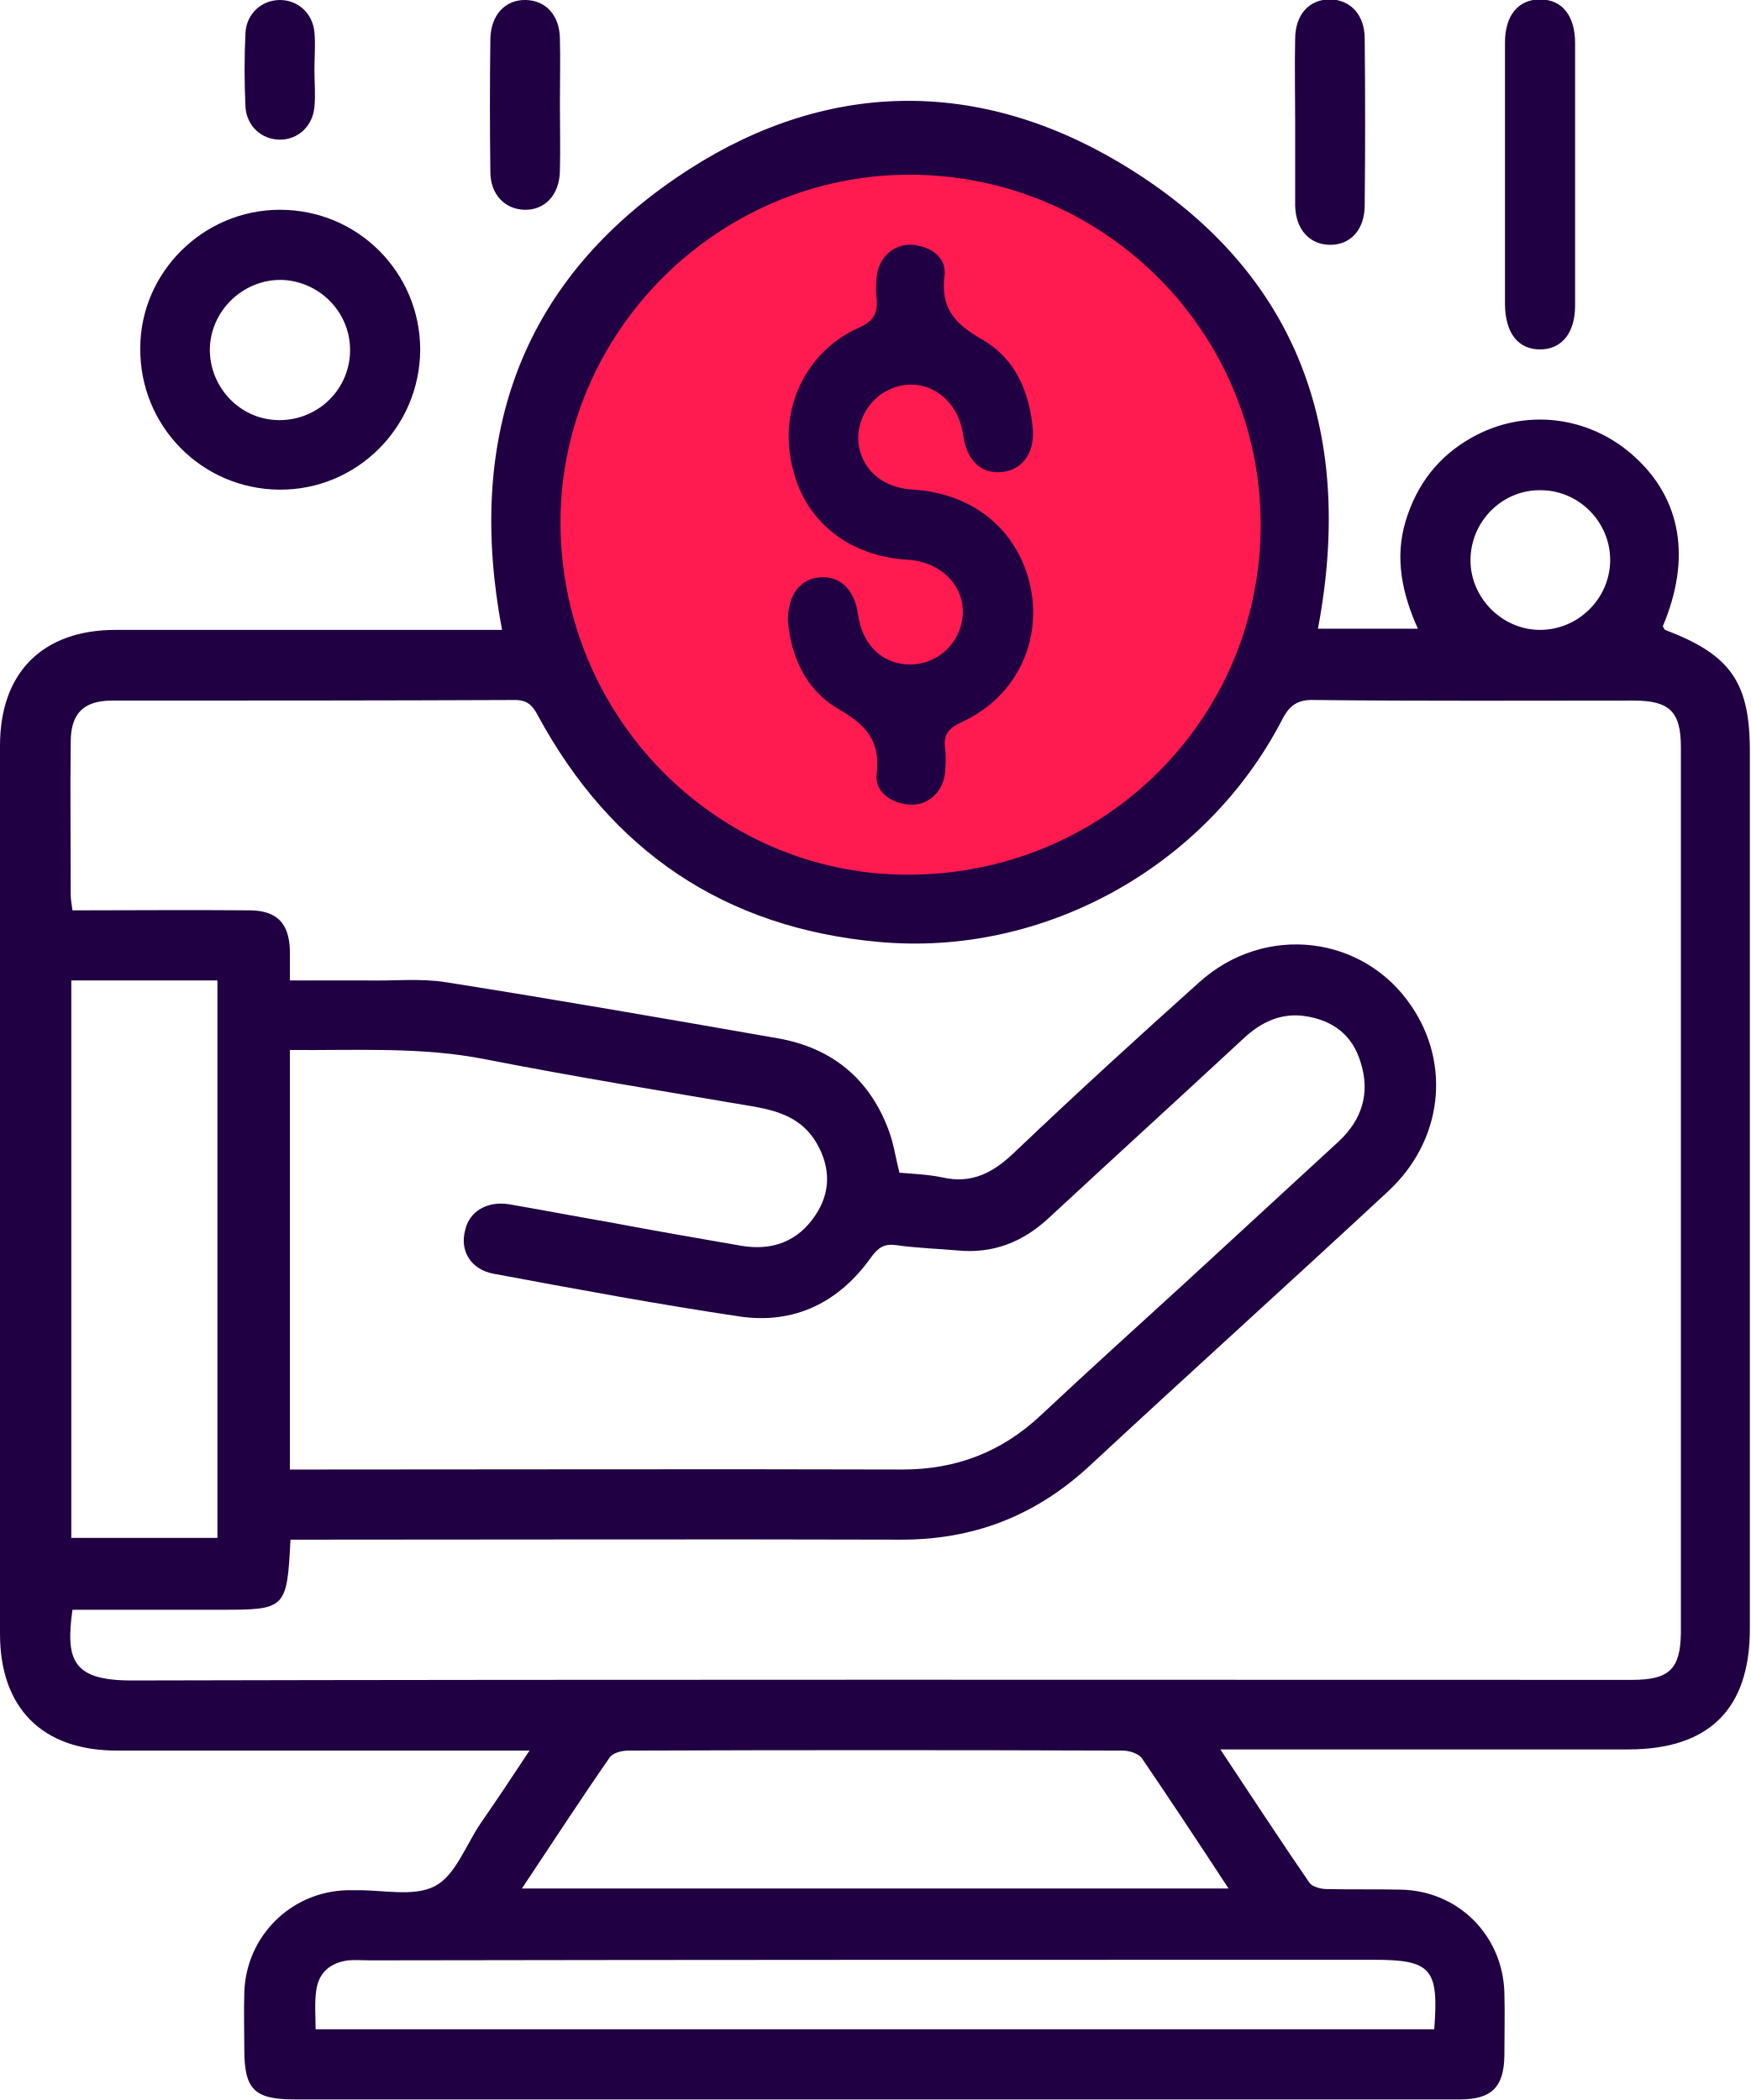
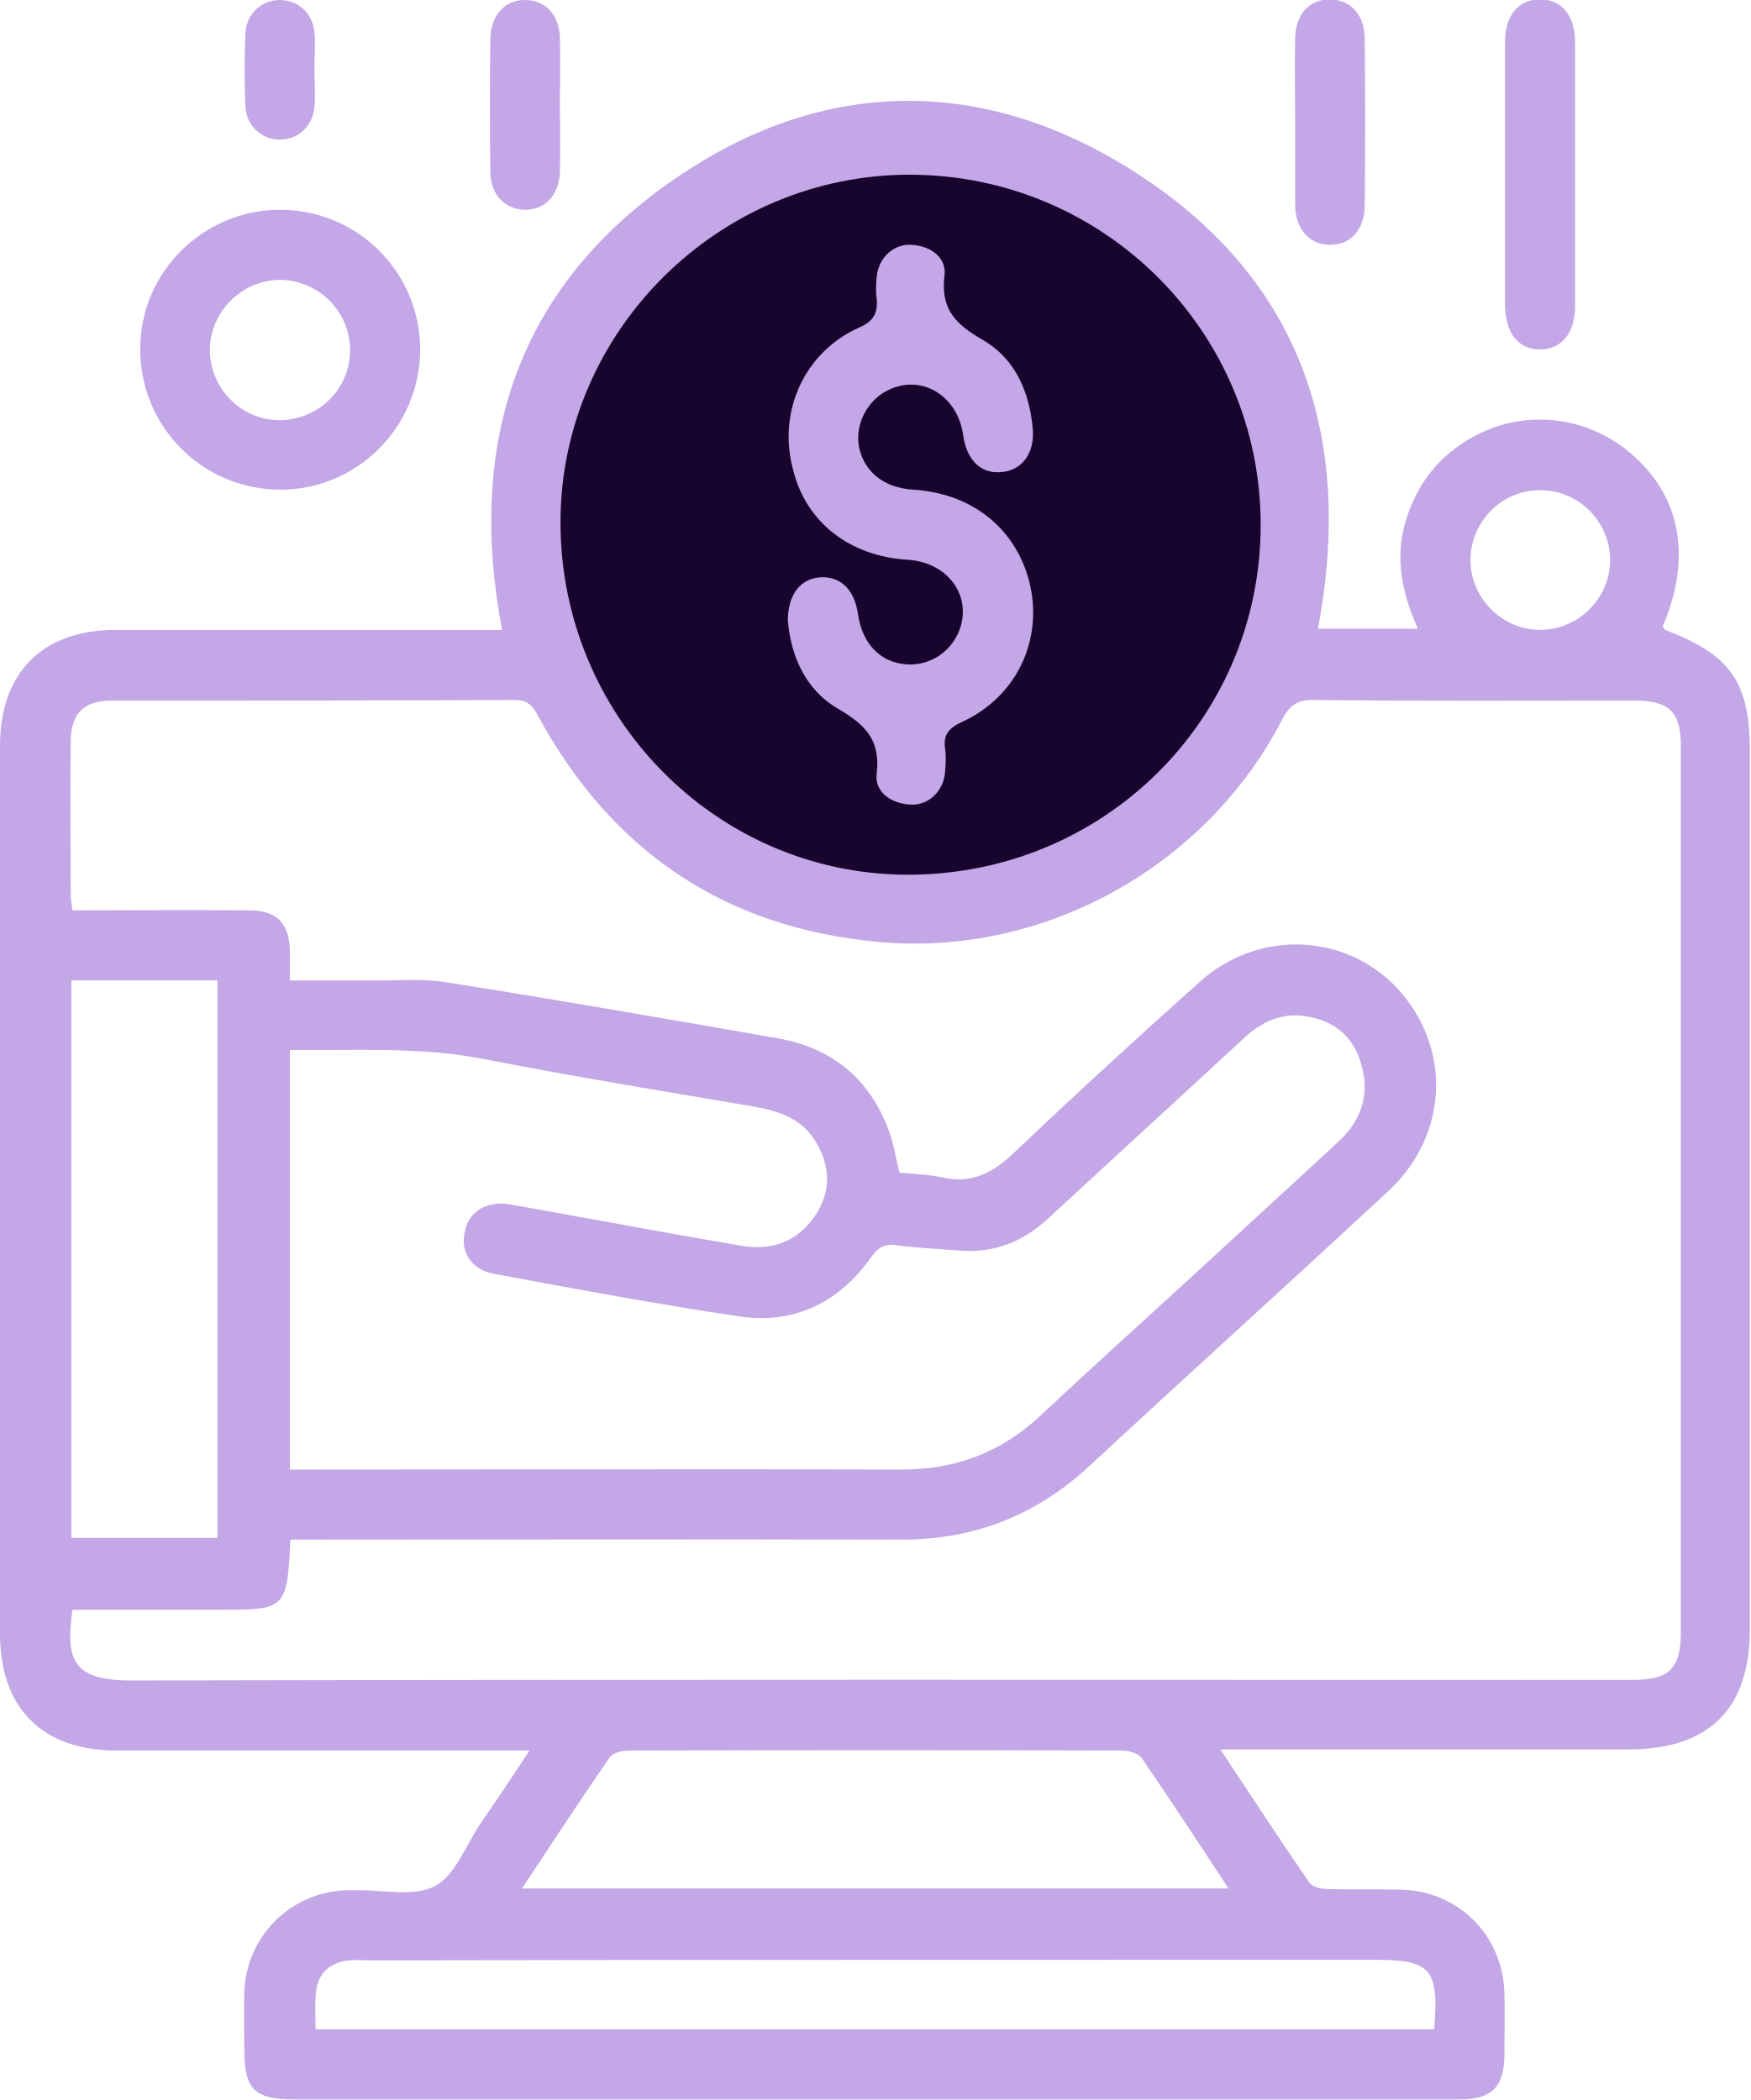
<svg xmlns="http://www.w3.org/2000/svg" version="1.1" id="Camada_2_00000050658558847556707630000013114260360748386440_" x="0px" y="0px" viewBox="0 0 299.5 359.4" style="enable-background:new 0 0 299.5 359.4;" xml:space="preserve">
  <style type="text/css">
- 	.st0{fill:#FF1A4F;}
- 	.st1{fill:#200042;}
+ 	.st0{fill:#18052E;}
+ 	.st1{fill:#C3A7E7;}
</style>
  <circle class="st0" cx="156.6" cy="89.9" r="65.7" />
  <g id="Camada_1-2">
    <g>
      <path class="st1" d="M284.9,107.8c-0.2-0.1-0.2-0.4-0.4-0.6c4.9-11.6,3.2-21.8-4.9-29.1c-7.7-7-18.8-8.3-27.8-3.2    c-5.7,3.2-9.4,8-11.3,14.3c-1.9,6.3-0.6,12.4,2.1,18.4h-17.1c6.5-34.4-3.9-61.9-34-79.8c-25.3-15-51.7-13.9-75.9,2.7    c-27,18.5-35.8,45.1-29.7,77.3h-4c-20.7,0-41.4,0-62.1,0C7.3,107.8,0,115.1,0,127.6c0,50.7,0,101.3,0,152c0,12.7,7.2,20,20,20    c22.1,0,44.2,0,66.2,0h4.4c-3.1,4.7-5.7,8.6-8.4,12.5c-2.5,3.7-4.3,8.9-7.8,10.7c-3.6,1.9-9,0.6-13.6,0.7c-0.5,0-1,0-1.5,0    c-9.6,0.3-17.2,7.9-17.5,17.5c-0.1,3.2,0,6.5,0,9.7c0,6.9,1.7,8.6,8.6,8.6c40,0,80.1,0,120.1,0c26.4,0,52.9,0,79.3,0    c5.4,0,7.5-2.1,7.6-7.4c0-3.6,0.1-7.2,0-10.9c-0.3-9.8-7.9-17.4-17.7-17.6c-4.2-0.1-8.5,0-12.7-0.1c-1,0-2.4-0.4-2.9-1    c-5.1-7.4-9.9-14.8-15.3-22.9h4.7c21.7,0,43.4,0,65.1,0c13.8,0,20.8-6.9,20.8-20.6c0-49.9,0-99.8,0-149.7    C299.5,116.8,296.2,112.1,284.9,107.8L284.9,107.8z M263.8,83.9c6.5,0.1,11.8,5.6,11.7,12.1c-0.1,6.5-5.5,11.8-12,11.8    s-11.9-5.5-11.9-11.9C251.6,89.2,257.1,83.7,263.8,83.9L263.8,83.9z M155.8,29.9c33.2,0.1,60,27,59.9,60.1    c-0.1,33.3-27.1,59.9-60.7,59.7c-32.7-0.2-59.2-27.3-59.1-60.5C96,56.6,123.1,29.8,155.8,29.9L155.8,29.9z M235,335.4    c9.9,0,11.2,1.5,10.4,11.9H54c0-2.2-0.2-4.5,0.1-6.6c0.4-3.1,2.4-4.8,5.5-5.2c1.2-0.1,2.5,0,3.7,0    C120.5,335.4,177.8,335.4,235,335.4L235,335.4z M210.2,323.2H89.3c5.2-7.8,10-15.2,15-22.4c0.5-0.8,2.1-1.2,3.2-1.2    c28.2-0.1,56.4-0.1,84.6,0c1.1,0,2.6,0.5,3.2,1.2C200.2,308,205.1,315.4,210.2,323.2L210.2,323.2z M279.2,287.5    c-85.6,0-171.2-0.1-256.7,0.1c-10.1,0-11.3-3.5-10.1-12.1h25.3c11.2,0,11.4-0.1,12-12h4.2c33.3,0,66.6-0.1,99.9,0    c12.6,0.1,23.3-4,32.6-12.6c17-15.8,34.2-31.3,51.2-47.1c9.2-8.6,10.7-21.6,3.9-31.6c-8.2-12.2-25.1-14.2-36.3-4.1    c-10.6,9.5-21.1,19.1-31.4,28.9c-3.7,3.6-7.4,5.7-12.6,4.5c-2.4-0.5-4.9-0.6-7.3-0.8c-0.7-2.7-1-5.1-1.9-7.4    c-3.3-8.8-9.8-14-18.9-15.6c-18.9-3.3-37.8-6.6-56.8-9.6c-4.4-0.7-9-0.2-13.5-0.3c-4.2,0-8.5,0-13.2,0c0-1.9,0-3.6,0-5.3    c-0.2-4.5-2.2-6.6-6.7-6.7c-10.1-0.1-20.2,0-30.5,0c-0.1-0.9-0.3-1.8-0.3-2.6c0-8.7-0.1-17.5,0-26.2c0-4.9,2.2-7.1,7.1-7.1    c22.9,0,45.9,0,68.9-0.1c2.1,0,3,0.9,3.9,2.6c12.6,23.3,32,36.4,58.3,38.8c28.1,2.6,55.9-12.7,69-37.9c1.3-2.6,2.7-3.6,5.6-3.5    c18.2,0.2,36.4,0.1,54.6,0.1c6.2,0,8.1,1.9,8.1,8c0,50.5,0,101.1,0,151.6C287.5,285.7,285.6,287.5,279.2,287.5L279.2,287.5z     M12.2,263.2v-95.4h25v95.4H12.2z M84.5,218c14,2.6,27.9,5.2,42,7.3c9.4,1.4,17.1-2.4,22.6-10.2c1.2-1.6,2.2-2.3,4.3-2    c3.4,0.5,7,0.6,10.4,0.9c6.1,0.6,11.2-1.4,15.7-5.6c11.1-10.3,22.2-20.4,33.3-30.7c3-2.8,6.4-4.4,10.5-3.8    c4.7,0.7,8.1,3.2,9.5,7.9c1.7,5.3,0.2,9.9-3.8,13.6c-8.8,8.1-17.6,16.2-26.4,24.3c-8.2,7.5-16.4,14.9-24.5,22.5    c-6.7,6.3-14.5,9.3-23.7,9.3c-33.6-0.1-67.1,0-100.7,0h-4.1v-71.8c11.3,0.1,22.4-0.6,33.5,1.6c15.3,3,30.7,5.5,46,8.1    c4.4,0.8,8.2,2.1,10.6,6.2c2.4,4.1,2.5,8.4-0.2,12.4c-3,4.5-7.4,6.1-12.7,5.2c-7.5-1.3-15-2.6-22.4-4c-5.8-1-11.5-2.1-17.3-3.1    c-3.7-0.6-6.8,1.2-7.5,4.4C78.6,214.1,80.6,217.3,84.5,218L84.5,218z" />
      <path class="st1" d="M47.8,83.8c13.2,0.1,24-10.6,24.1-23.9c0-13.3-10.7-24-24-24C34.8,35.9,24,46.6,24,59.6    C23.9,72.9,34.5,83.7,47.8,83.8L47.8,83.8z M48,47.9c6.5,0.1,11.9,5.4,11.9,12s-5.3,11.9-11.9,12c-6.7,0.1-12.1-5.4-12.1-12.1    C36,53.2,41.5,47.9,48,47.9z" />
      <path class="st1" d="M263.5,59.8c3.7,0,6-2.8,6-7.5c0-7.4,0-14.7,0-22.1s0-15.2,0-22.8c0-4.7-2.2-7.5-6-7.5c-3.7,0-6,2.7-6,7.4    c0,15,0,30,0,44.9C257.6,57.1,259.8,59.8,263.5,59.8L263.5,59.8z" />
      <path class="st1" d="M221.6,35.2c0.1,4.1,2.5,6.7,6,6.7s5.9-2.6,5.9-6.8c0.1-9.5,0.1-19,0-28.5c0-4.1-2.5-6.7-6-6.7    s-5.9,2.6-5.9,6.8c-0.1,4.6,0,9.2,0,13.9C221.6,25.5,221.6,30.3,221.6,35.2L221.6,35.2z" />
      <path class="st1" d="M89.7,35.9c3.5,0.1,6-2.5,6.1-6.6c0.1-3.9,0-7.7,0-11.6c0-3.7,0.1-7.5,0-11.2C95.7,2.6,93.4,0.1,90,0    c-3.5-0.1-6,2.5-6.1,6.6c-0.1,7.6-0.1,15.2,0,22.8C83.9,33.3,86.4,35.8,89.7,35.9L89.7,35.9z" />
      <path class="st1" d="M47.9,23.9c3.1,0,5.6-2.3,5.9-5.6c0.2-2.1,0-4.2,0-6.4s0.2-4.2,0-6.4C53.5,2.3,51,0,47.9,0S42.2,2.3,42,5.6    c-0.2,4.2-0.2,8.5,0,12.7C42.2,21.6,44.8,23.9,47.9,23.9L47.9,23.9z" />
      <path class="st1" d="M155.3,95.8c6.5,0.4,10.7,5.6,9.1,11.3c-1.2,4.2-5.1,6.9-9.3,6.6c-4.5-0.3-7.6-3.6-8.3-8.6    c-0.6-4.2-3-6.5-6.4-6.3s-5.6,2.9-5.6,7.4c0.5,5.9,2.9,11.8,8.6,15.1c4.6,2.7,7.3,5.3,6.6,11.1c-0.4,3.1,2.4,5.1,5.7,5.3    c3.1,0.2,5.7-2.2,6-5.5c0.1-1.4,0.2-2.8,0-4.1c-0.3-2.3,0.5-3.4,2.8-4.5c9.5-4.3,14.1-14.2,11.6-24.1c-2.4-9.2-9.9-15.1-19.9-15.7    c-4.9-0.3-8.3-3-9.2-7.2c-0.8-3.9,1.4-8.2,5.1-9.9c5.7-2.7,11.8,1.1,12.7,7.8c0.6,4.2,3,6.6,6.4,6.3c3.6-0.2,5.9-3.2,5.5-7.5    c-0.6-6.3-3-11.9-8.5-15.1c-4.7-2.7-7.3-5.3-6.6-11c0.4-3.1-2.3-5.1-5.6-5.3c-3.1-0.2-5.7,2.2-6,5.5c-0.1,1.2-0.2,2.5,0,3.7    c0.2,2.5-0.5,3.9-3.1,5c-9.3,4.2-13.9,14.4-11.2,24.3C137.9,89.4,145.4,95.2,155.3,95.8L155.3,95.8z" />
    </g>
  </g>
</svg>
